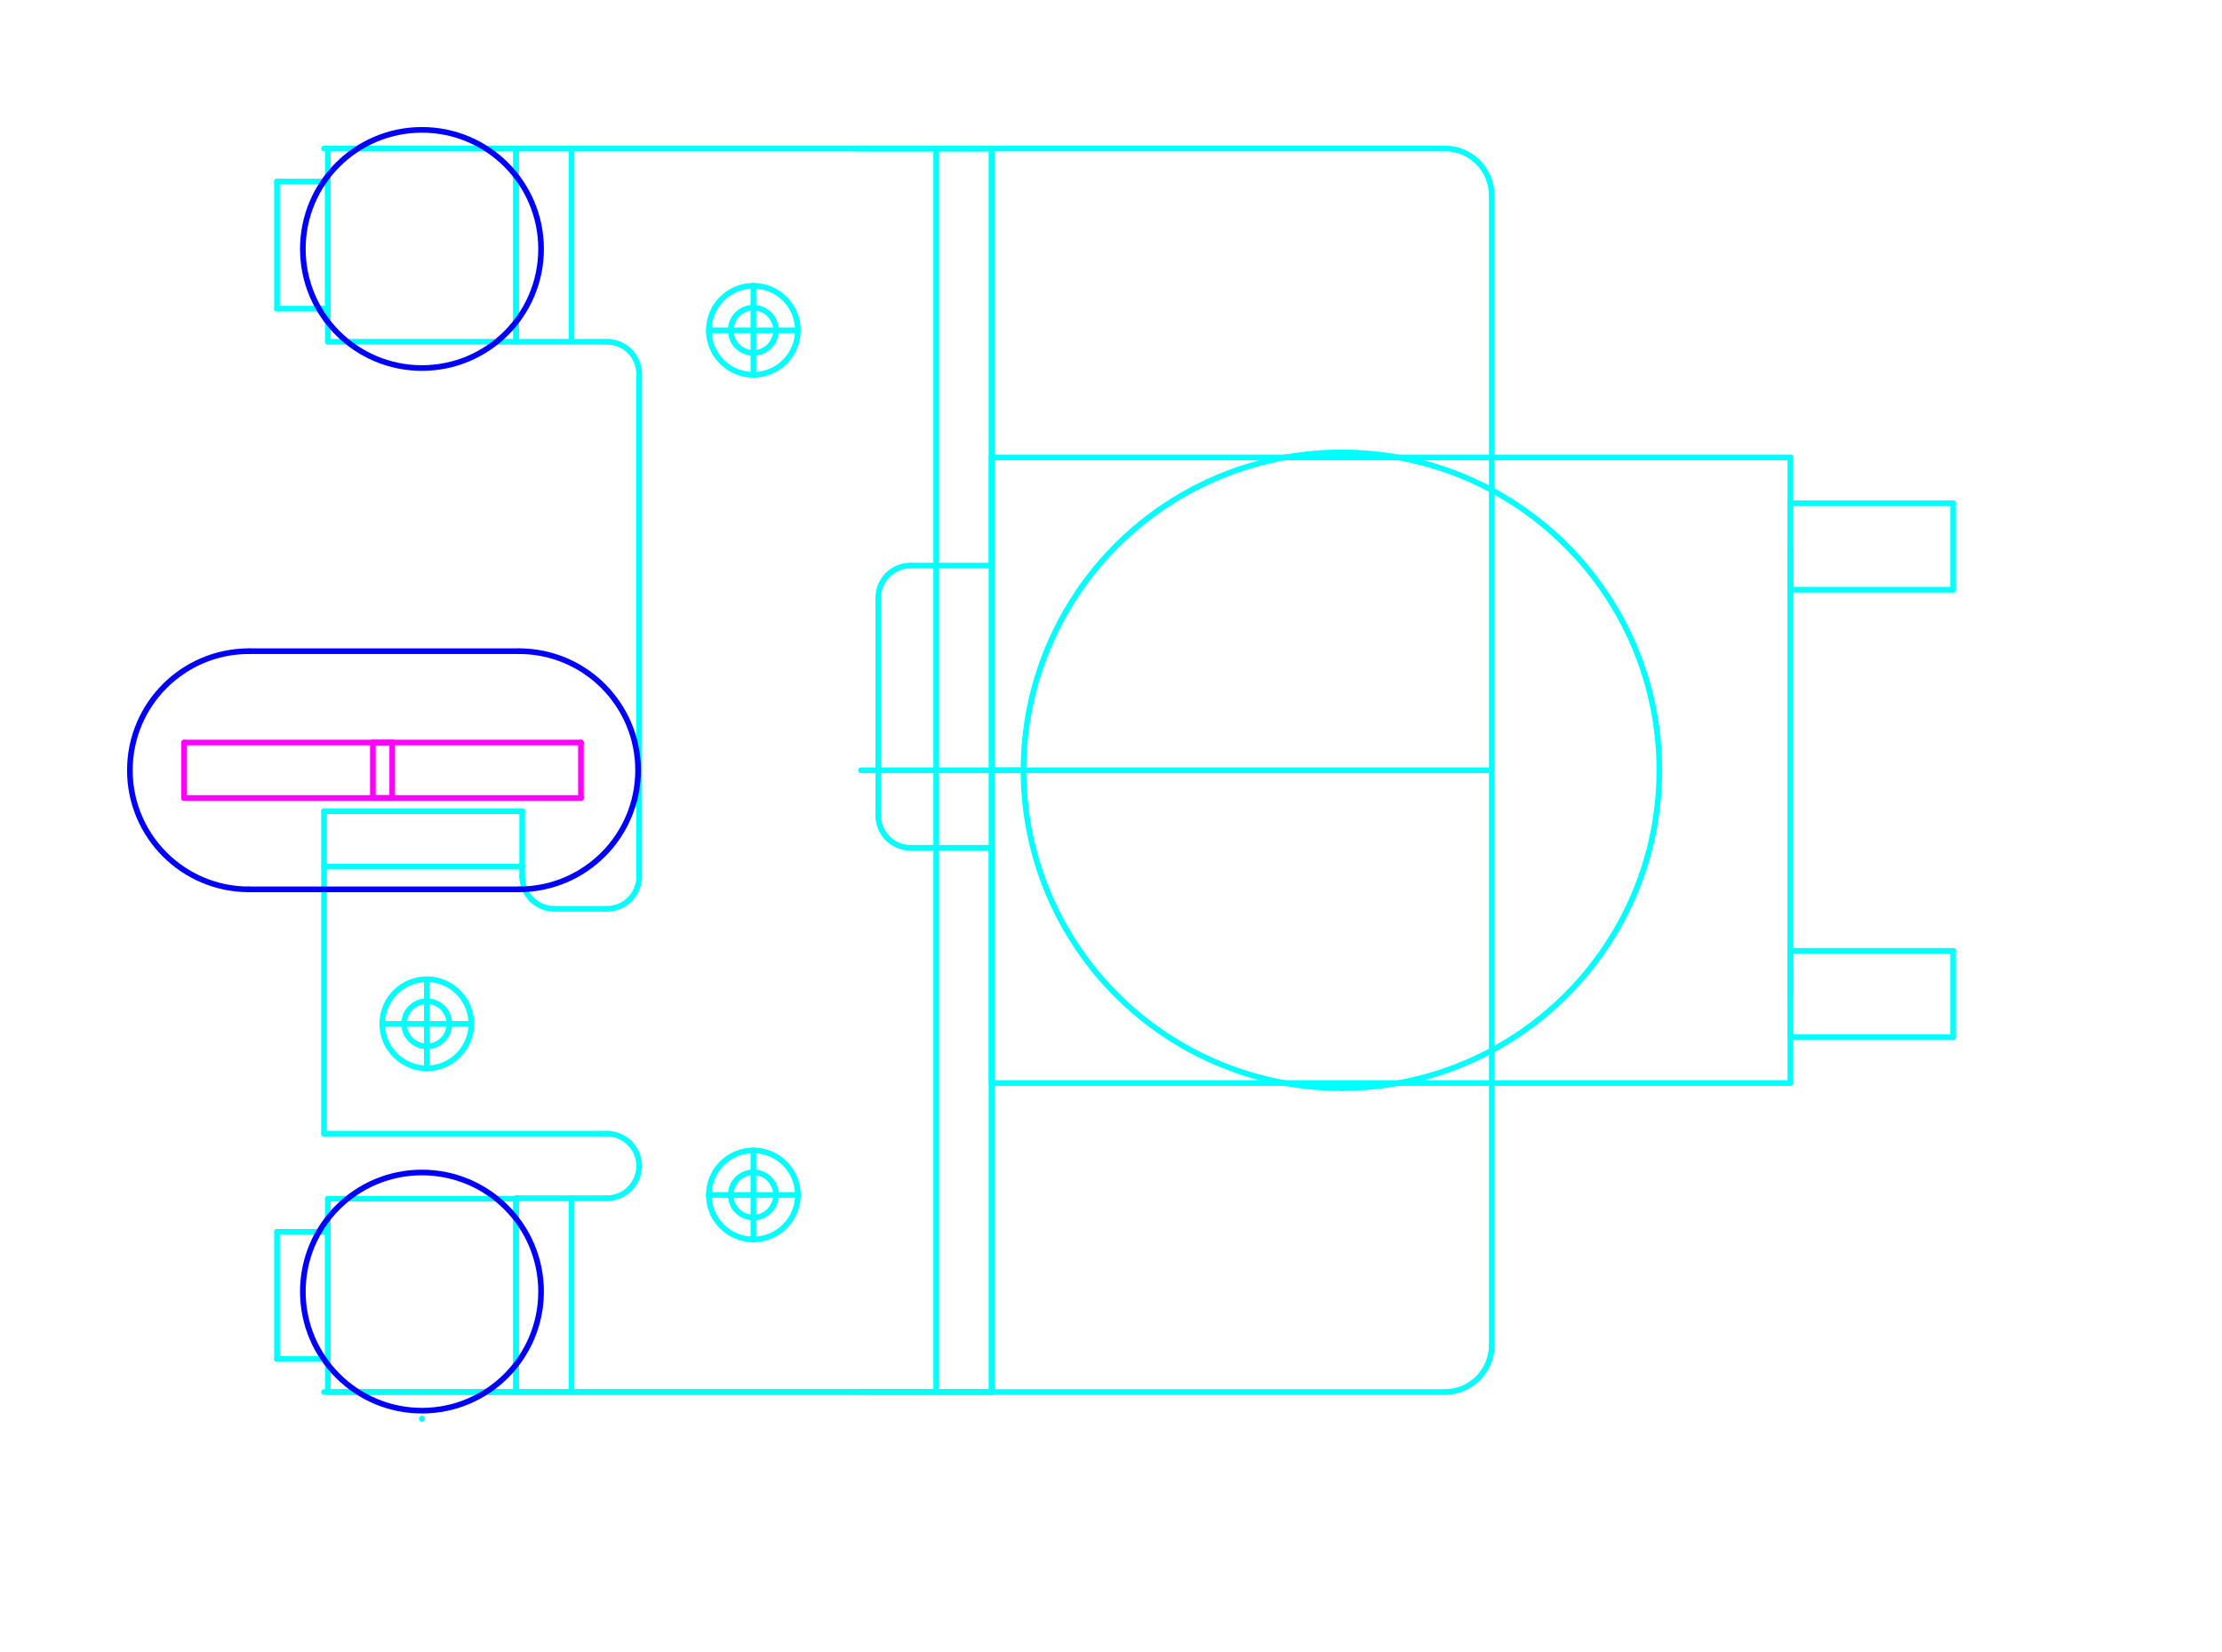
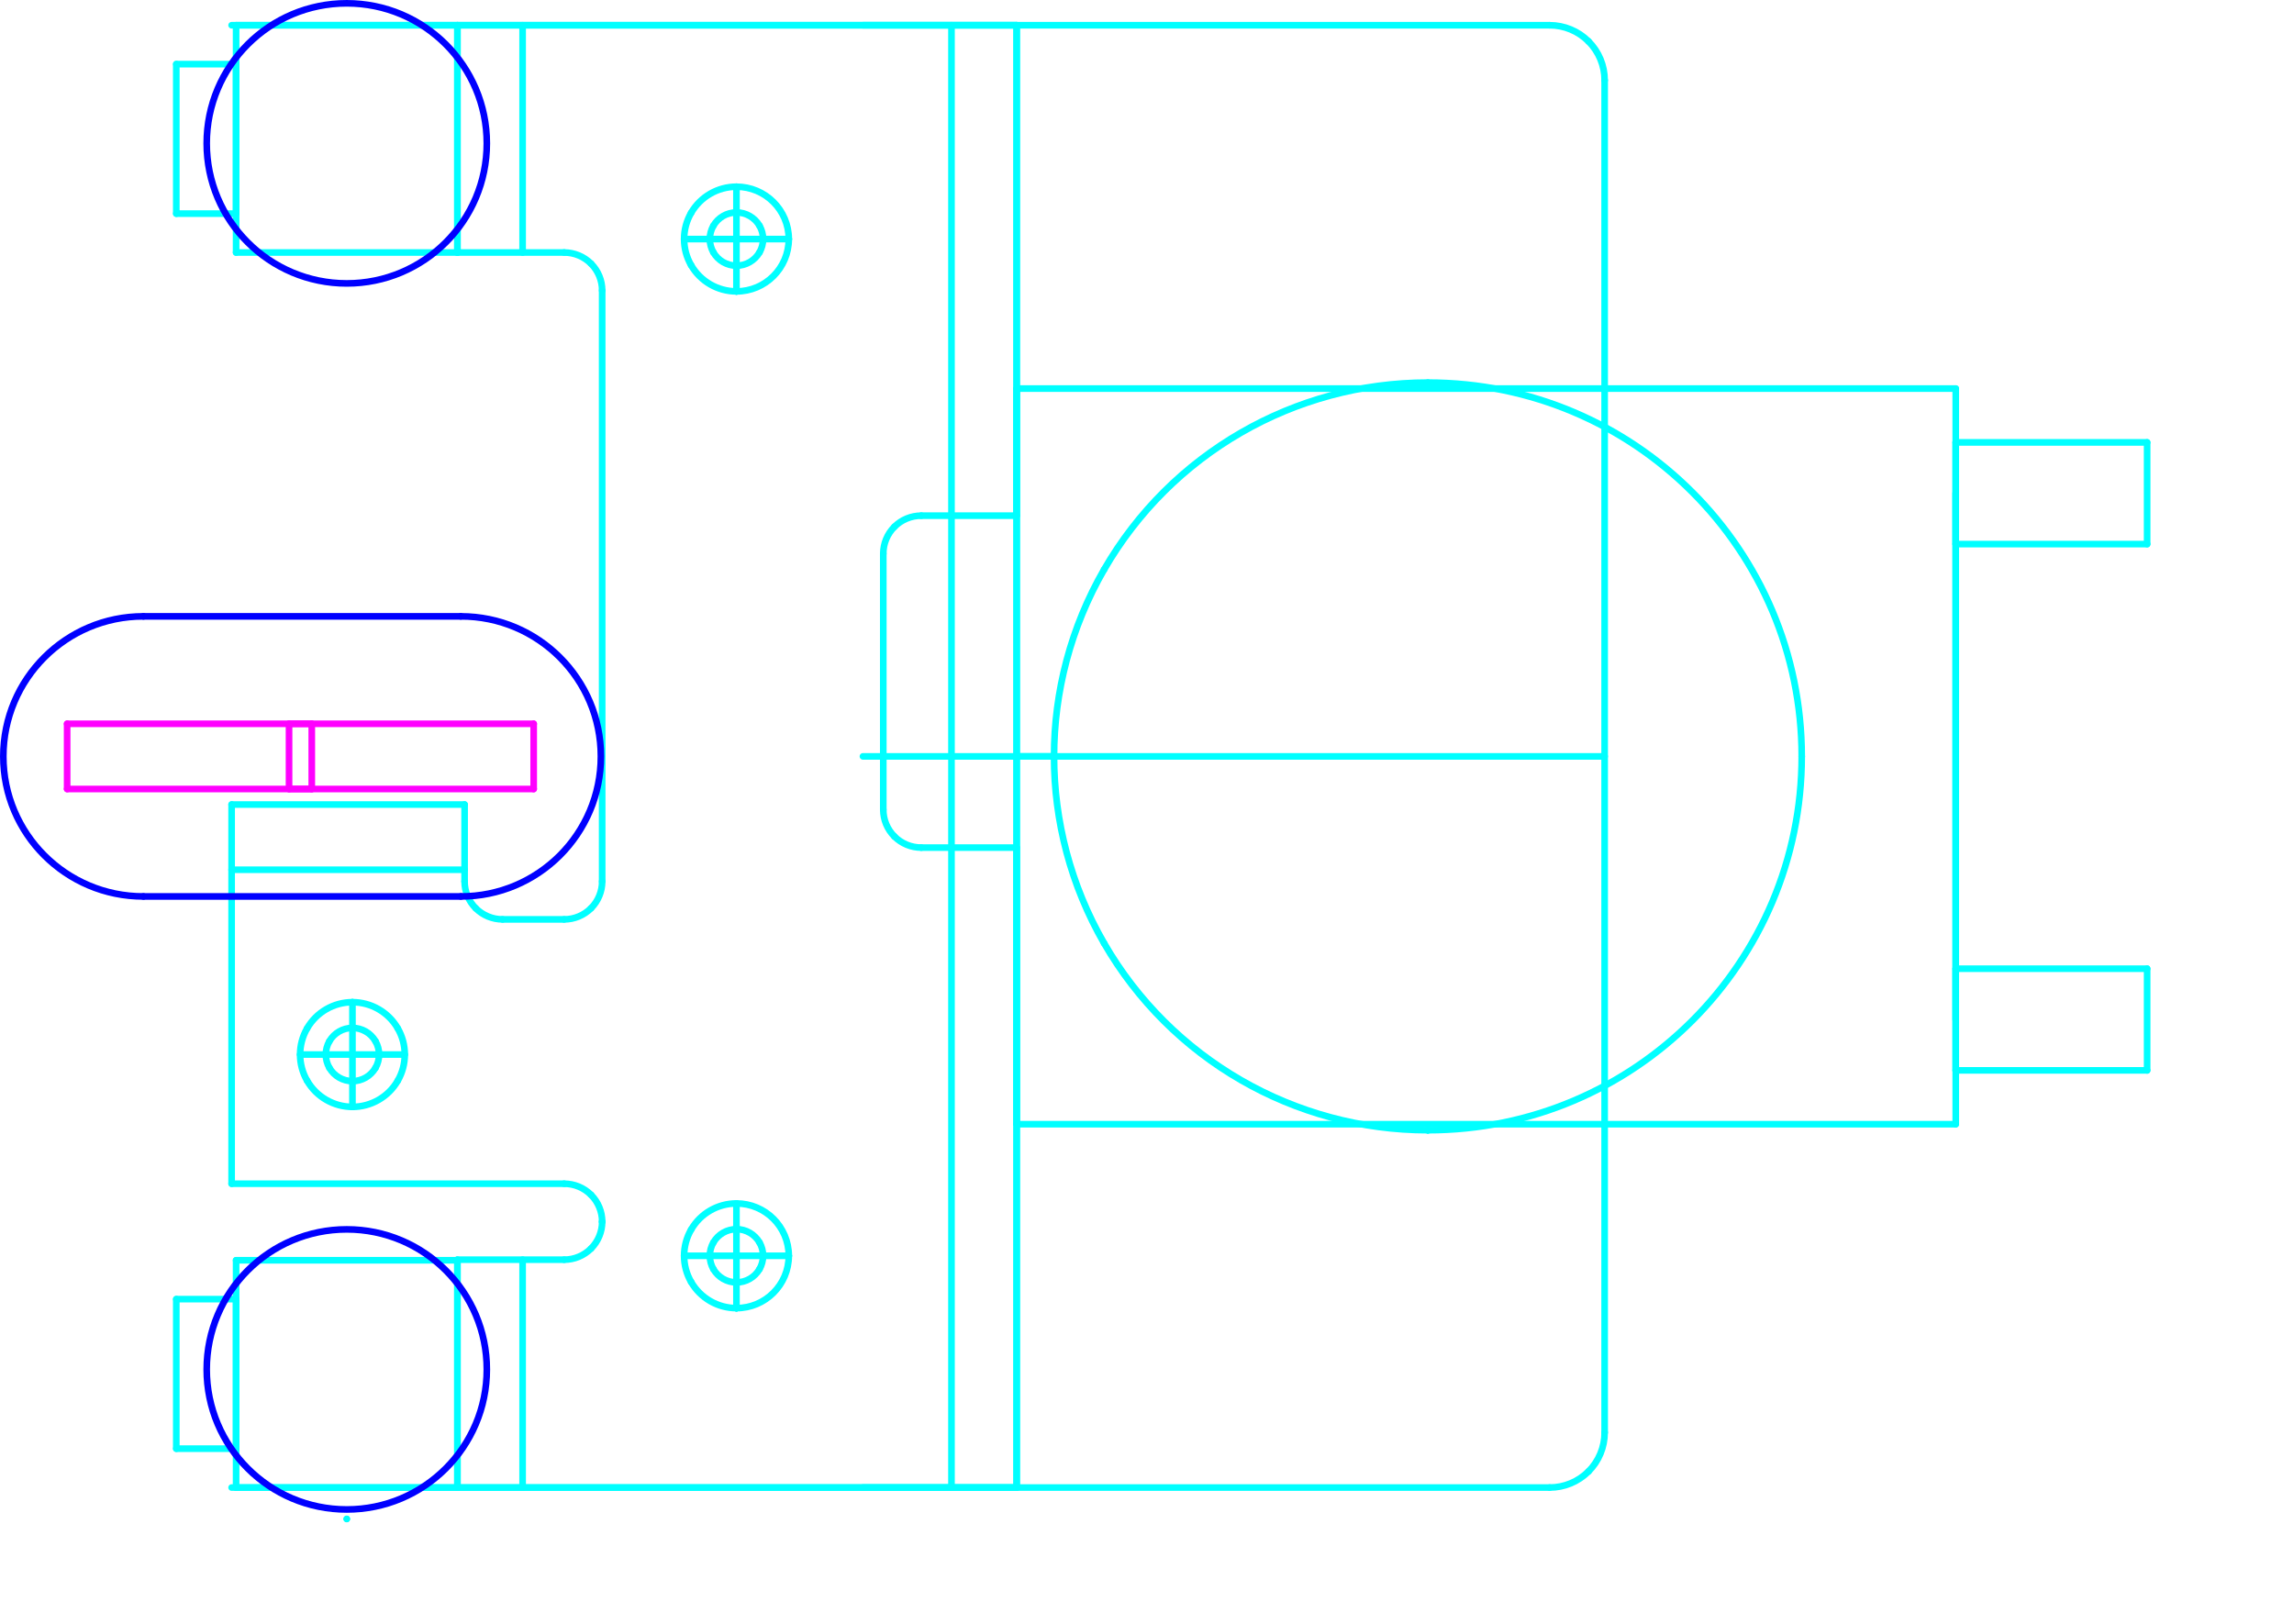
- <svg xmlns="http://www.w3.org/2000/svg" width="4.099in" height="3.048in" id="svg4155" version="1.1">
+ <svg xmlns="http://www.w3.org/2000/svg" width="3.599in" height="2.548in" id="svg4155" version="1.1">
  <defs id="defs4159">
    <marker id="DistanceX" orient="auto" refX="0" refY="0" style="overflow:visible">
      <path d="M 3,-3 -3,3 M 0,-5 0,5" style="stroke:#000000;stroke-width:0.5" id="path4162" />
    </marker>
    <pattern height="8" id="Hatch" patternUnits="userSpaceOnUse" width="8" x="0" y="0">
      <path d="M8 4 l-4,4" linecap="square" stroke="#000000" stroke-width="0.25" id="path4165" />
      <path d="M6 2 l-4,4" linecap="square" stroke="#000000" stroke-width="0.25" id="path4167" />
      <path d="M4 0 l-4,4" linecap="square" stroke="#000000" stroke-width="0.25" id="path4169" />
    </pattern>
    <symbol id="*MODEL_SPACE" />
    <symbol id="*PAPER_SPACE" />
  </defs>
-   <g id="g4223" style="display:inline" transform="translate(-30605.823,46604.07)">
+   <g id="g4223" style="display:inline" transform="translate(-30628.323,46581.57)">
    <path d="m 30638.434,-46472.547 0,9.819" style="fill:none;stroke:#ff00ff;stroke-linecap:round" id="path4227" />
    <path d="m 30638.434,-46462.728 36.845,0" style="fill:none;stroke:#ff00ff;stroke-linecap:round" id="path4229" />
    <path d="m 30675.279,-46472.547 -36.845,0" style="fill:none;stroke:#ff00ff;stroke-linecap:round" id="path4231" />
    <path d="m 30671.856,-46472.547 0,9.819" style="fill:none;stroke:#ff00ff;stroke-linecap:round" id="path4233" />
    <path d="m 30675.279,-46462.728 0,-9.819" style="fill:none;stroke:#ff00ff;stroke-linecap:round" id="path4235" />
    <path d="m 30708.701,-46472.547 -36.845,0" style="fill:none;stroke:#ff00ff;stroke-linecap:round" id="path4237" />
    <path d="m 30671.856,-46462.728 36.845,0" style="fill:none;stroke:#ff00ff;stroke-linecap:round" id="path4239" />
    <path d="m 30708.701,-46462.728 0,-9.819" style="fill:none;stroke:#ff00ff;stroke-linecap:round" id="path4241" />
  </g>
-   <g id="g4295" style="display:inline" transform="translate(-30605.823,46604.07)">
+   <g id="g4295" style="display:inline" transform="translate(-30628.323,46581.57)">
    <path d="m 30663.883,-46577.768 33.332,0" style="fill:none;stroke:#00ffff;stroke-linecap:round" id="path4411" />
    <path d="m 30951.708,-46435.657 -28.827,0" style="fill:none;stroke:#00ffff;stroke-linecap:round" id="path4413" />
    <path d="m 30922.881,-46435.657 0,15.314" style="fill:none;stroke:#00ffff;stroke-linecap:round" id="path4415" />
    <path d="m 30951.708,-46420.343 0,-15.314" style="fill:none;stroke:#00ffff;stroke-linecap:round" id="path4417" />
    <path d="m 30922.881,-46420.343 28.827,0" style="fill:none;stroke:#00ffff;stroke-linecap:round" id="path4419" />
    <path d="m 30951.708,-46514.933 -28.827,0" style="fill:none;stroke:#00ffff;stroke-linecap:round" id="path4421" />
    <path d="m 30922.881,-46514.933 0,15.315" style="fill:none;stroke:#00ffff;stroke-linecap:round" id="path4423" />
    <path d="m 30922.881,-46499.618 28.827,0" style="fill:none;stroke:#00ffff;stroke-linecap:round" id="path4425" />
    <path d="m 30922.881,-46507.276 0,79.276" style="fill:none;stroke:#00ffff;stroke-linecap:round" id="path4427" />
    <path d="m 30861.712,-46577.768 c 2.198,0 4.306,0.873 5.861,2.427" style="fill:none;stroke:#00ffff;stroke-linecap:round" id="path4429" />
    <path d="m 30867.573,-46575.341 c 1.554,1.555 2.427,3.663 2.427,5.861" style="fill:none;stroke:#00ffff;stroke-linecap:round" id="path4431" />
    <path d="m 30899.683,-46467.638 c 0,31.096 -25.208,56.304 -56.303,56.304" style="fill:none;stroke:#00ffff;stroke-linecap:round" id="path4433" />
    <path d="m 30843.38,-46523.942 c 31.095,0 56.303,25.208 56.303,56.304" style="fill:none;stroke:#00ffff;stroke-linecap:round" id="path4435" />
    <path d="m 30781.445,-46503.897 -14.368,0" style="fill:none;stroke:#00ffff;stroke-linecap:round" id="path4437" />
    <path d="m 30781.445,-46523.041 0,110.806" style="fill:none;stroke:#00ffff;stroke-linecap:round" id="path4439" />
    <path d="m 30767.077,-46453.9 14.368,0" style="fill:none;stroke:#00ffff;stroke-linecap:round" id="path4441" />
    <path d="m 30781.445,-46467.638 5.631,0" style="fill:none;stroke:#00ffff;stroke-linecap:round" id="path4443" />
    <path d="m 30794.619,-46439.486 c -10.058,-17.42 -10.058,-38.883 0,-56.304" style="fill:none;stroke:#00ffff;stroke-linecap:round" id="path4445" />
    <path d="m 30763.032,-46455.575 c -1.073,-1.073 -1.676,-2.528 -1.676,-4.045" style="fill:none;stroke:#00ffff;stroke-linecap:round" id="path4447" />
    <path d="m 30767.077,-46453.9 c -1.518,0 -2.973,-0.602 -4.045,-1.675" style="fill:none;stroke:#00ffff;stroke-linecap:round" id="path4449" />
    <path d="m 30663.207,-46450.566 35.089,0" style="fill:none;stroke:#00ffff;stroke-linecap:round" id="path4451" />
    <path d="m 30951.708,-46499.618 0,-15.315" style="fill:none;stroke:#00ffff;stroke-linecap:round" id="path4453" />
    <path d="m 30922.881,-46412.235 0,-110.806" style="fill:none;stroke:#00ffff;stroke-linecap:round" id="path4455" />
    <path d="m 30843.38,-46411.334 0,0" style="fill:none;stroke:#00ffff;stroke-linecap:round" id="path4457" />
    <path d="m 30843.38,-46411.334 0,0" style="fill:none;stroke:#00ffff;stroke-linecap:round" id="path4459" />
    <path d="m 30663.207,-46577.768 118.238,0" style="fill:none;stroke:#00ffff;stroke-linecap:round" id="path4461" />
    <path d="m 30713.295,-46443.089 -9.279,0" style="fill:none;stroke:#00ffff;stroke-linecap:round" id="path4463" />
    <path d="m 30761.356,-46498.177 0,38.557" style="fill:none;stroke:#00ffff;stroke-linecap:round" id="path4465" />
    <path d="m 30698.296,-46448.81 0,-11.576" style="fill:none;stroke:#00ffff;stroke-linecap:round" id="path4467" />
    <path d="m 30698.296,-46460.386 -35.089,0" style="fill:none;stroke:#00ffff;stroke-linecap:round" id="path4469" />
    <path d="m 30697.215,-46543.535 -33.332,0" style="fill:none;stroke:#00ffff;stroke-linecap:round" id="path4471" />
    <path d="m 30761.356,-46498.177 c 0,-1.517 0.603,-2.972 1.676,-4.045" style="fill:none;stroke:#00ffff;stroke-linecap:round" id="path4473" />
    <path d="m 30763.032,-46502.222 c 1.072,-1.073 2.527,-1.675 4.045,-1.675" style="fill:none;stroke:#00ffff;stroke-linecap:round" id="path4475" />
    <path d="m 30739.24,-46537.68 c -2.816,0 -5.418,-1.502 -6.826,-3.941" style="fill:none;stroke:#00ffff;stroke-linecap:round" id="path4477" />
    <path d="m 30739.24,-46541.553 c -1.432,0 -2.756,-0.765 -3.472,-2.005" style="fill:none;stroke:#00ffff;stroke-linecap:round" id="path4479" />
    <path d="m 30739.24,-46549.571 c 1.432,0 2.756,0.764 3.472,2.004" style="fill:none;stroke:#00ffff;stroke-linecap:round" id="path4481" />
    <path d="m 30742.712,-46547.567 c 0.716,1.241 0.716,2.769 0,4.009" style="fill:none;stroke:#00ffff;stroke-linecap:round" id="path4483" />
    <path d="m 30732.414,-46541.621 c -1.409,-2.439 -1.409,-5.444 0,-7.883" style="fill:none;stroke:#00ffff;stroke-linecap:round" id="path4485" />
    <path d="m 30735.768,-46543.558 c -0.716,-1.24 -0.716,-2.768 0,-4.009" style="fill:none;stroke:#00ffff;stroke-linecap:round" id="path4487" />
    <path d="m 30735.768,-46547.567 c 0.716,-1.24 2.04,-2.004 3.472,-2.004" style="fill:none;stroke:#00ffff;stroke-linecap:round" id="path4489" />
    <path d="m 30713.295,-46543.535 c 1.517,0 2.972,0.602 4.045,1.675" style="fill:none;stroke:#00ffff;stroke-linecap:round" id="path4491" />
    <path d="m 30732.414,-46549.504 c 1.408,-2.438 4.01,-3.941 6.826,-3.941" style="fill:none;stroke:#00ffff;stroke-linecap:round" id="path4493" />
    <path d="m 30717.34,-46444.765 c -1.073,1.073 -2.528,1.676 -4.045,1.676" style="fill:none;stroke:#00ffff;stroke-linecap:round" id="path4495" />
    <path d="m 30719.016,-46448.81 c 0,1.517 -0.603,2.972 -1.676,4.045" style="fill:none;stroke:#00ffff;stroke-linecap:round" id="path4497" />
    <path d="m 30654.874,-46549.391 0,-22.521" style="fill:none;stroke:#00ffff;stroke-linecap:round" id="path4499" />
    <path d="m 30654.874,-46571.912 9.009,0" style="fill:none;stroke:#00ffff;stroke-linecap:round" id="path4501" />
    <path d="m 30697.215,-46577.768 0,34.233" style="fill:none;stroke:#00ffff;stroke-linecap:round" id="path4503" />
    <path d="m 30707.034,-46577.768 0,34.233" style="fill:none;stroke:#00ffff;stroke-linecap:round" id="path4505" />
    <path d="m 30663.883,-46543.535 0,-34.233" style="fill:none;stroke:#00ffff;stroke-linecap:round" id="path4507" />
    <path d="m 30697.215,-46577.768 0,34.233" style="fill:none;stroke:#00ffff;stroke-linecap:round" id="path4509" />
    <path d="m 30654.874,-46385.885 9.009,0" style="fill:none;stroke:#00ffff;stroke-linecap:round" id="path4511" />
    <path d="m 30654.874,-46363.363 0,-22.522" style="fill:none;stroke:#00ffff;stroke-linecap:round" id="path4513" />
    <path d="m 30697.215,-46357.508 -33.332,0" style="fill:none;stroke:#00ffff;stroke-linecap:round" id="path4515" />
    <path d="m 30680.549,-46352.778 0,0" style="fill:none;stroke:#00ffff;stroke-linecap:round" id="path4517" />
    <path d="m 30680.549,-46352.778 0,0" style="fill:none;stroke:#00ffff;stroke-linecap:round" id="path4519" />
    <path d="m 30663.883,-46385.885 0,22.522" style="fill:none;stroke:#00ffff;stroke-linecap:round" id="path4521" />
    <path d="m 30717.34,-46541.86 c 1.073,1.073 1.676,2.528 1.676,4.045" style="fill:none;stroke:#00ffff;stroke-linecap:round" id="path4523" />
    <path d="m 30739.24,-46553.445 c 4.353,0 7.883,3.529 7.883,7.883" style="fill:none;stroke:#00ffff;stroke-linecap:round" id="path4525" />
    <path d="m 30747.123,-46545.562 c 0,4.353 -3.53,7.882 -7.883,7.882" style="fill:none;stroke:#00ffff;stroke-linecap:round" id="path4527" />
    <path d="m 30742.712,-46543.558 c -0.716,1.24 -2.04,2.005 -3.472,2.005" style="fill:none;stroke:#00ffff;stroke-linecap:round" id="path4529" />
    <path d="m 30663.883,-46357.508 0,-34.232" style="fill:none;stroke:#00ffff;stroke-linecap:round" id="path4531" />
    <path d="m 30758.293,-46577.768 103.419,0" style="fill:none;stroke:#00ffff;stroke-linecap:round" id="path4533" />
    <path d="m 30922.881,-46523.041 -141.436,0" style="fill:none;stroke:#00ffff;stroke-linecap:round" id="path4535" />
    <path d="m 30758.293,-46467.638 111.707,0" style="fill:none;stroke:#00ffff;stroke-linecap:round" id="path4537" />
    <path d="m 30781.445,-46412.235 141.436,0" style="fill:none;stroke:#00ffff;stroke-linecap:round" id="path4539" />
    <path d="m 30794.619,-46495.79 c 10.058,-17.42 28.645,-28.152 48.761,-28.152" style="fill:none;stroke:#00ffff;stroke-linecap:round" id="path4541" />
    <path d="m 30843.38,-46411.334 c -20.116,0 -38.703,-10.731 -48.761,-28.152" style="fill:none;stroke:#00ffff;stroke-linecap:round" id="path4543" />
    <path d="m 30731.357,-46545.562 15.766,0" style="fill:none;stroke:#00ffff;stroke-linecap:round" id="path4545" />
    <path d="m 30699.971,-46444.765 c -1.072,-1.073 -1.675,-2.528 -1.675,-4.045" style="fill:none;stroke:#00ffff;stroke-linecap:round" id="path4547" />
    <path d="m 30704.016,-46443.089 c -1.517,0 -2.972,-0.603 -4.045,-1.676" style="fill:none;stroke:#00ffff;stroke-linecap:round" id="path4549" />
    <path d="m 30663.883,-46571.912 0,22.521" style="fill:none;stroke:#00ffff;stroke-linecap:round" id="path4551" />
    <path d="m 30663.883,-46549.391 -9.009,0" style="fill:none;stroke:#00ffff;stroke-linecap:round" id="path4553" />
    <path d="m 30739.24,-46537.68 0,0" style="fill:none;stroke:#00ffff;stroke-linecap:round" id="path4555" />
    <path d="m 30697.215,-46543.535 16.08,0" style="fill:none;stroke:#00ffff;stroke-linecap:round" id="path4557" />
    <path d="m 30697.215,-46577.768 84.23,0" style="fill:none;stroke:#00ffff;stroke-linecap:round" id="path4559" />
    <path d="m 30739.24,-46384.533 0,0" style="fill:none;stroke:#00ffff;stroke-linecap:round" id="path4561" />
    <path d="m 30697.215,-46391.83 0,34.322" style="fill:none;stroke:#00ffff;stroke-linecap:round" id="path4563" />
    <path d="m 30713.295,-46391.83 -16.08,0" style="fill:none;stroke:#00ffff;stroke-linecap:round" id="path4565" />
    <path d="m 30697.215,-46391.74 0,34.232" style="fill:none;stroke:#00ffff;stroke-linecap:round" id="path4567" />
    <path d="m 30739.24,-46384.533 0,0" style="fill:none;stroke:#00ffff;stroke-linecap:round" id="path4569" />
    <path d="m 30739.24,-46388.407 0,0" style="fill:none;stroke:#00ffff;stroke-linecap:round" id="path4571" />
    <path d="m 30707.034,-46357.508 0,-34.322" style="fill:none;stroke:#00ffff;stroke-linecap:round" id="path4573" />
    <path d="m 30663.883,-46363.363 -9.009,0" style="fill:none;stroke:#00ffff;stroke-linecap:round" id="path4575" />
    <path d="m 30717.34,-46393.506 c -1.073,1.073 -2.528,1.676 -4.045,1.676" style="fill:none;stroke:#00ffff;stroke-linecap:round" id="path4577" />
    <path d="m 30681.405,-46418.721 0,0" style="fill:none;stroke:#00ffff;stroke-linecap:round" id="path4579" />
    <path d="m 30681.405,-46418.721 0,0" style="fill:none;stroke:#00ffff;stroke-linecap:round" id="path4581" />
    <path d="m 30673.522,-46422.73 15.765,0" style="fill:none;stroke:#00ffff;stroke-linecap:round" id="path4583" />
    <path d="m 30677.933,-46424.734 c 0.716,-1.241 2.04,-2.005 3.472,-2.005" style="fill:none;stroke:#00ffff;stroke-linecap:round" id="path4585" />
    <path d="m 30684.876,-46420.725 c -0.716,1.24 -2.039,2.004 -3.471,2.004" style="fill:none;stroke:#00ffff;stroke-linecap:round" id="path4587" />
    <path d="m 30739.24,-46553.445 0,15.765" style="fill:none;stroke:#00ffff;stroke-linecap:round" id="path4589" />
    <path d="m 30719.016,-46537.815 0,89.005" style="fill:none;stroke:#00ffff;stroke-linecap:round" id="path4591" />
    <path d="m 30781.445,-46577.768 0,73.871" style="fill:none;stroke:#00ffff;stroke-linecap:round" id="path4593" />
    <path d="m 30739.24,-46537.68 0,0" style="fill:none;stroke:#00ffff;stroke-linecap:round" id="path4595" />
    <path d="m 30739.24,-46541.553 0,0" style="fill:none;stroke:#00ffff;stroke-linecap:round" id="path4597" />
    <path d="m 30739.24,-46541.553 0,0" style="fill:none;stroke:#00ffff;stroke-linecap:round" id="path4599" />
    <path d="m 30677.933,-46420.725 c -0.716,-1.241 -0.716,-2.769 0,-4.009" style="fill:none;stroke:#00ffff;stroke-linecap:round" id="path4601" />
    <path d="m 30681.405,-46426.739 c 1.432,0 2.755,0.764 3.471,2.005" style="fill:none;stroke:#00ffff;stroke-linecap:round" id="path4603" />
    <path d="m 30870,-46365.795 0,-203.685" style="fill:none;stroke:#00ffff;stroke-linecap:round" id="path4605" />
    <path d="m 30867.573,-46359.935 c -1.555,1.554 -3.663,2.427 -5.861,2.427" style="fill:none;stroke:#00ffff;stroke-linecap:round" id="path4607" />
    <path d="m 30870,-46365.795 c 0,2.198 -0.873,4.306 -2.427,5.86" style="fill:none;stroke:#00ffff;stroke-linecap:round" id="path4609" />
    <path d="m 30719.016,-46397.551 0,0" style="fill:none;stroke:#00ffff;stroke-linecap:round" id="path4611" />
    <path d="m 30739.24,-46388.407 c -1.432,0 -2.756,-0.764 -3.472,-2.004" style="fill:none;stroke:#00ffff;stroke-linecap:round" id="path4613" />
    <path d="m 30719.016,-46397.551 c 0,1.517 -0.603,2.972 -1.676,4.045" style="fill:none;stroke:#00ffff;stroke-linecap:round" id="path4615" />
    <path d="m 30781.445,-46577.768 0,220.26" style="fill:none;stroke:#00ffff;stroke-linecap:round" id="path4617" />
    <path d="m 30771.626,-46577.768 0,220.26" style="fill:none;stroke:#00ffff;stroke-linecap:round" id="path4619" />
    <path d="m 30681.405,-46414.847 0,0" style="fill:none;stroke:#00ffff;stroke-linecap:round" id="path4621" />
    <path d="m 30681.405,-46430.612 0,15.765" style="fill:none;stroke:#00ffff;stroke-linecap:round" id="path4623" />
    <path d="m 30713.295,-46403.271 -50.088,0" style="fill:none;stroke:#00ffff;stroke-linecap:round" id="path4625" />
    <path d="m 30758.293,-46357.508 103.419,0" style="fill:none;stroke:#00ffff;stroke-linecap:round" id="path4627" />
    <path d="m 30731.357,-46392.416 15.766,0" style="fill:none;stroke:#00ffff;stroke-linecap:round" id="path4629" />
    <path d="m 30684.876,-46424.734 c 0.717,1.24 0.717,2.768 0,4.009" style="fill:none;stroke:#00ffff;stroke-linecap:round" id="path4631" />
    <path d="m 30674.578,-46426.671 c 1.408,-2.439 4.011,-3.941 6.827,-3.941" style="fill:none;stroke:#00ffff;stroke-linecap:round" id="path4633" />
    <path d="m 30681.405,-46430.612 c 2.816,0 5.418,1.502 6.826,3.941" style="fill:none;stroke:#00ffff;stroke-linecap:round" id="path4635" />
    <path d="m 30688.231,-46426.671 c 1.408,2.439 1.408,5.444 0,7.882" style="fill:none;stroke:#00ffff;stroke-linecap:round" id="path4637" />
    <path d="m 30735.768,-46394.42 c 0.716,-1.241 2.04,-2.005 3.472,-2.005" style="fill:none;stroke:#00ffff;stroke-linecap:round" id="path4639" />
    <path d="m 30717.34,-46401.596 c 1.073,1.073 1.676,2.528 1.676,4.045" style="fill:none;stroke:#00ffff;stroke-linecap:round" id="path4641" />
    <path d="m 30732.414,-46388.475 c -1.409,-2.438 -1.409,-5.443 0,-7.882" style="fill:none;stroke:#00ffff;stroke-linecap:round" id="path4643" />
    <path d="m 30747.123,-46392.416 c 0,4.354 -3.53,7.883 -7.883,7.883" style="fill:none;stroke:#00ffff;stroke-linecap:round" id="path4645" />
    <path d="m 30713.295,-46403.271 c 1.517,0 2.972,0.602 4.045,1.675" style="fill:none;stroke:#00ffff;stroke-linecap:round" id="path4647" />
    <path d="m 30681.405,-46414.847 c -2.816,0 -5.419,-1.503 -6.827,-3.942" style="fill:none;stroke:#00ffff;stroke-linecap:round" id="path4649" />
    <path d="m 30688.231,-46418.789 c -1.408,2.439 -4.01,3.942 -6.826,3.942" style="fill:none;stroke:#00ffff;stroke-linecap:round" id="path4651" />
    <path d="m 30732.414,-46396.357 c 1.408,-2.439 4.01,-3.941 6.826,-3.941" style="fill:none;stroke:#00ffff;stroke-linecap:round" id="path4653" />
    <path d="m 30742.712,-46390.411 c -0.716,1.24 -2.04,2.004 -3.472,2.004" style="fill:none;stroke:#00ffff;stroke-linecap:round" id="path4655" />
    <path d="m 30781.445,-46357.508 -118.238,0" style="fill:none;stroke:#00ffff;stroke-linecap:round" id="path4657" />
    <path d="m 30697.215,-46357.508 84.23,0" style="fill:none;stroke:#00ffff;stroke-linecap:round" id="path4659" />
    <path d="m 30681.405,-46414.847 0,0" style="fill:none;stroke:#00ffff;stroke-linecap:round" id="path4661" />
    <path d="m 30663.207,-46460.386 0,57.115" style="fill:none;stroke:#00ffff;stroke-linecap:round" id="path4663" />
    <path d="m 30781.445,-46453.9 0,96.392" style="fill:none;stroke:#00ffff;stroke-linecap:round" id="path4665" />
    <path d="m 30739.24,-46400.298 0,15.765" style="fill:none;stroke:#00ffff;stroke-linecap:round" id="path4667" />
    <path d="m 30742.712,-46394.42 c 0.716,1.24 0.716,2.768 0,4.009" style="fill:none;stroke:#00ffff;stroke-linecap:round" id="path4669" />
    <path d="m 30735.768,-46390.411 c -0.716,-1.241 -0.716,-2.769 0,-4.009" style="fill:none;stroke:#00ffff;stroke-linecap:round" id="path4671" />
    <path d="m 30663.883,-46391.74 33.332,0" style="fill:none;stroke:#00ffff;stroke-linecap:round" id="path4673" />
    <path d="m 30739.24,-46388.407 0,0" style="fill:none;stroke:#00ffff;stroke-linecap:round" id="path4675" />
    <path d="m 30739.24,-46384.533 c -2.816,0 -5.418,-1.503 -6.826,-3.942" style="fill:none;stroke:#00ffff;stroke-linecap:round" id="path4677" />
    <path d="m 30739.24,-46396.425 c 1.432,0 2.756,0.764 3.472,2.005" style="fill:none;stroke:#00ffff;stroke-linecap:round" id="path4679" />
    <path d="m 30674.578,-46418.789 c -1.408,-2.438 -1.408,-5.443 0,-7.882" style="fill:none;stroke:#00ffff;stroke-linecap:round" id="path4681" />
    <path d="m 30739.24,-46400.298 c 4.353,0 7.883,3.529 7.883,7.882" style="fill:none;stroke:#00ffff;stroke-linecap:round" id="path4683" />
    <path d="m 30681.405,-46418.721 c -1.432,0 -2.756,-0.764 -3.472,-2.004" style="fill:none;stroke:#00ffff;stroke-linecap:round" id="path4685" />
  </g>
-   <g id="g4879" style="display:inline" transform="translate(-30605.823,46604.07)">
+   <g id="g4879" style="display:inline" transform="translate(-30628.323,46581.57)">
    <path d="m 30701.643,-46559.976 a 21.094,21.094 0 1 0 -42.188,0 21.094,21.094 0 1 0 42.188,0 z" style="fill:none;stroke:#0000ff;stroke-linecap:round" id="path4903" />
    <path d="m 30649.917,-46488.732 47.813,0" style="fill:none;stroke:#0000ff;stroke-linecap:round" id="path4905" />
    <path d="m 30701.643,-46375.3 a 21.094,21.094 0 1 0 -42.188,0 21.094,21.094 0 1 0 42.188,0 z" style="fill:none;stroke:#0000ff;stroke-linecap:round" id="path4907" />
    <path d="m 30649.917,-46446.544 47.813,0" style="fill:none;stroke:#0000ff;stroke-linecap:round" id="path4909" />
    <path d="m 30697.73,-46446.544 a 21.094,21.094 0 0 0 0,-42.188" style="fill:none;stroke:#0000ff;stroke-linecap:round" id="path4911" />
    <path d="m 30649.917,-46488.732 a 21.094,21.094 0 0 0 0,42.188" style="fill:none;stroke:#0000ff;stroke-linecap:round" id="path4913" />
  </g>
-   <g id="g4917" style="display:inline" transform="translate(-30605.823,46604.07)" />
-   <g id="g4923" style="display:inline" transform="translate(-30605.823,46604.07)" />
+   <g id="g4917" style="display:inline" transform="translate(-30628.323,46581.57)" />
+   <g id="g4923" style="display:inline" transform="translate(-30628.323,46581.57)" />
+   <g id="layer1" transform="translate(-22.50001,-22.5)" />
</svg>
